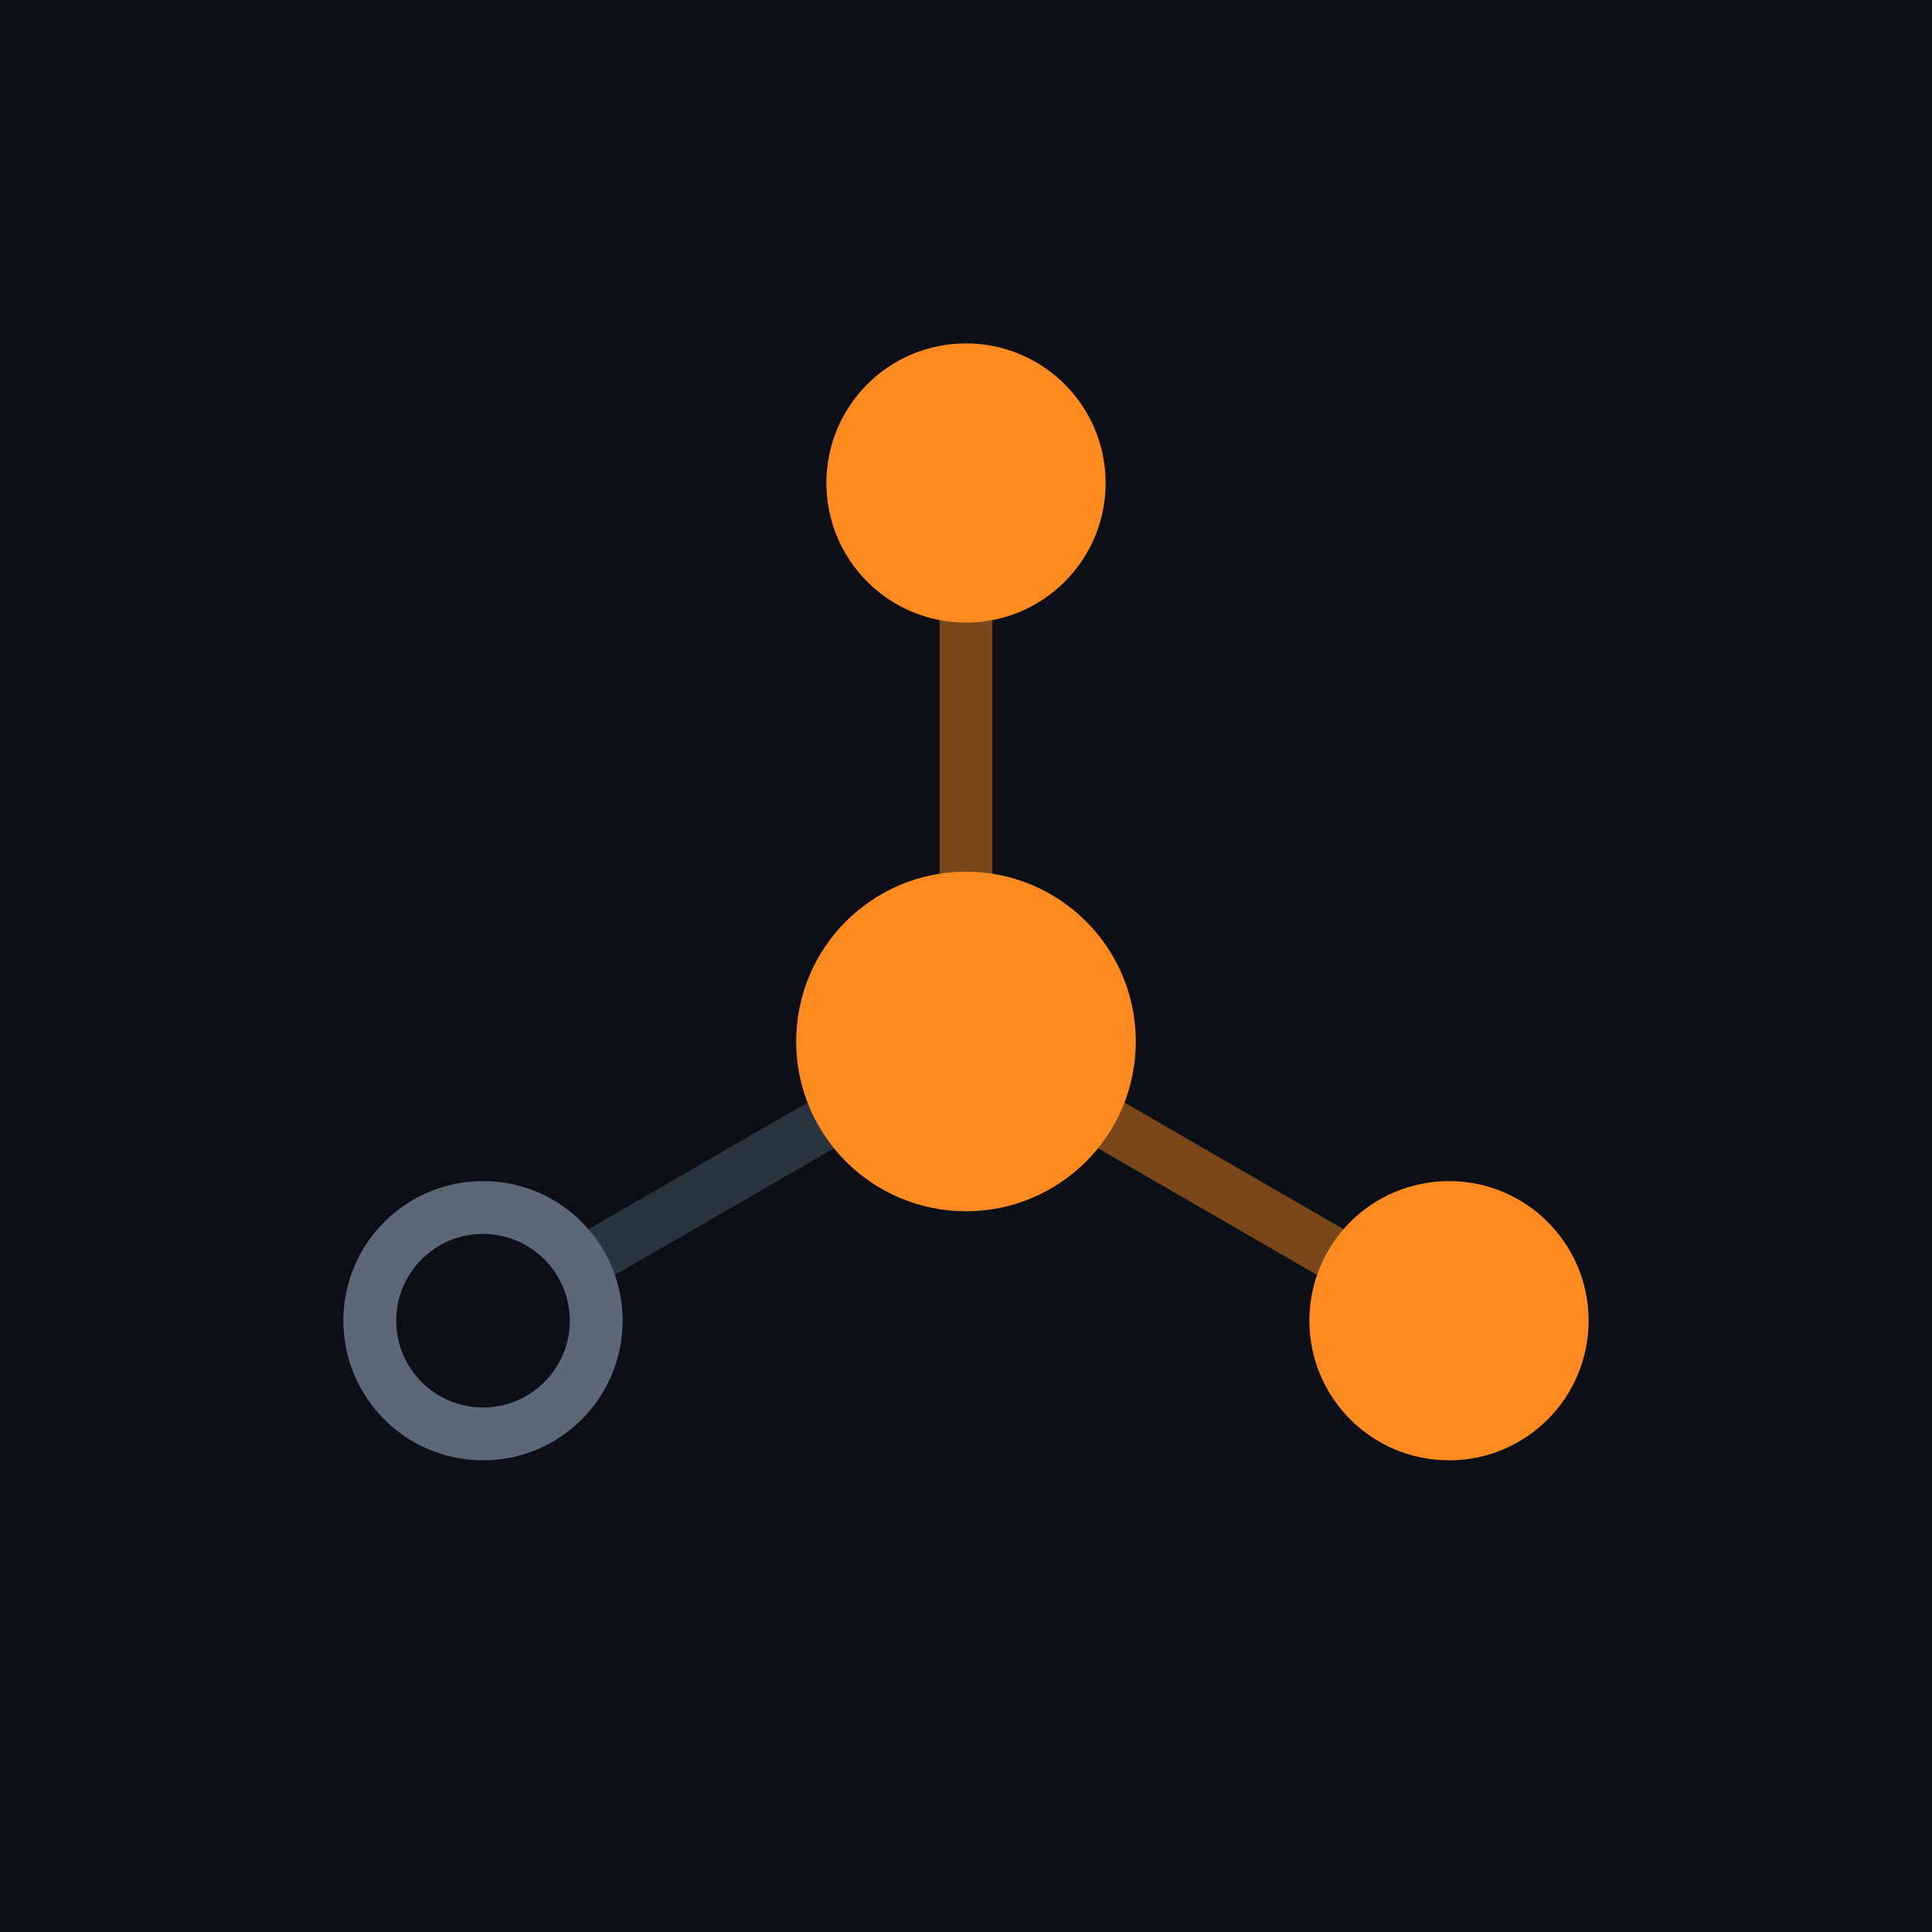
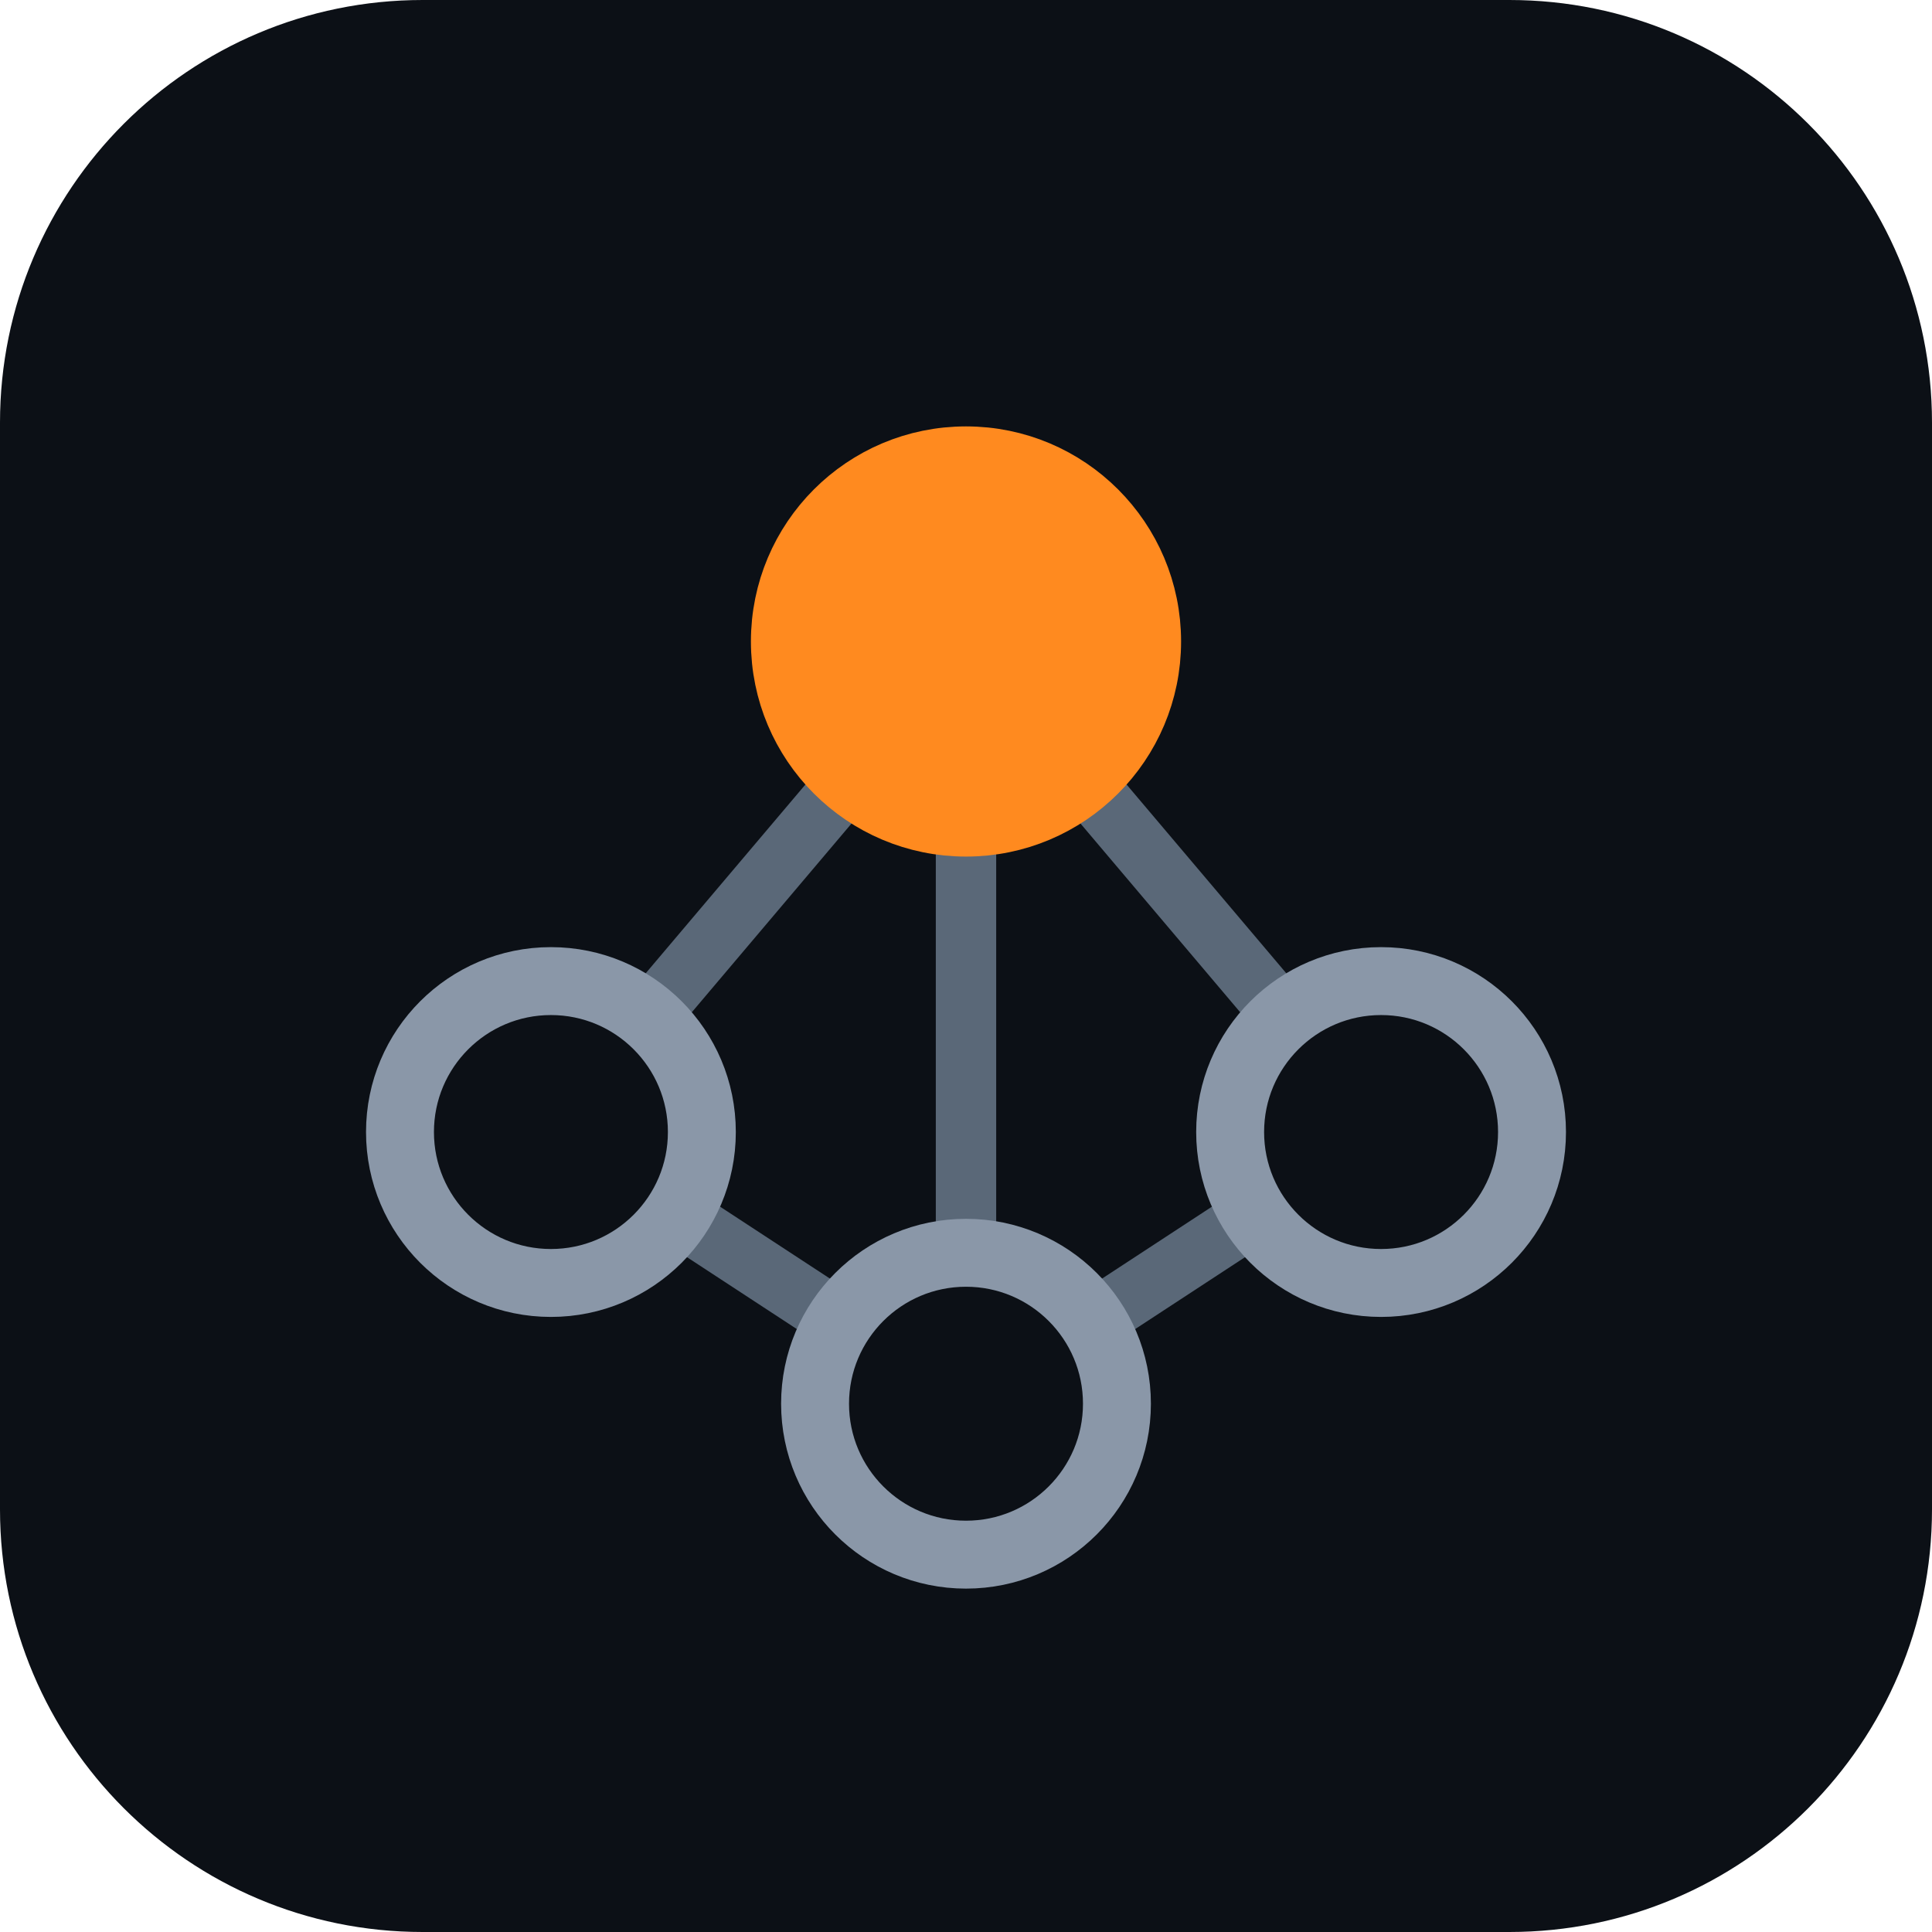
<svg xmlns="http://www.w3.org/2000/svg" viewBox="0 0 512 512">
-   <rect width="512" height="512" rx="0" fill="#0c1016" />
-   <g stroke-width="14" stroke-linecap="round">
-     <line x1="256" y1="276" x2="256" y2="128" stroke="#ff8a1f" stroke-opacity="0.45" />
-     <line x1="256" y1="276" x2="384" y2="350" stroke="#ff8a1f" stroke-opacity="0.45" />
-     <line x1="256" y1="276" x2="128" y2="350" stroke="#2a3441" />
+   <rect width="512" height="512" rx="112" fill="#0c1016" />
+   <g stroke="#5a6878" stroke-width="16" stroke-linecap="round">
+     <line x1="256" y1="170" x2="146" y2="300" />
+     <line x1="256" y1="170" x2="366" y2="300" />
+     <line x1="256" y1="170" x2="256" y2="372" />
+     <line x1="146" y1="300" x2="256" y2="372" />
+     <line x1="366" y1="300" x2="256" y2="372" />
  </g>
-   <g stroke-width="14">
-     <circle cx="256" cy="276" r="38" fill="#ff8a1f" stroke="#ff8a1f" />
-     <circle cx="256" cy="128" r="30" fill="#ff8a1f" stroke="#ff8a1f" />
-     <circle cx="384" cy="350" r="30" fill="#ff8a1f" stroke="#ff8a1f" />
-     <circle cx="128" cy="350" r="30" fill="#0c1016" stroke="#5a6878" />
+   <g stroke-width="18">
+     <circle cx="146" cy="300" r="40" fill="#0c1016" stroke="#8a97a8" />
+     <circle cx="366" cy="300" r="40" fill="#0c1016" stroke="#8a97a8" />
+     <circle cx="256" cy="372" r="40" fill="#0c1016" stroke="#8a97a8" />
+     <circle cx="256" cy="170" r="48" fill="#ff8a1f" stroke="#ff8a1f" />
  </g>
</svg>
